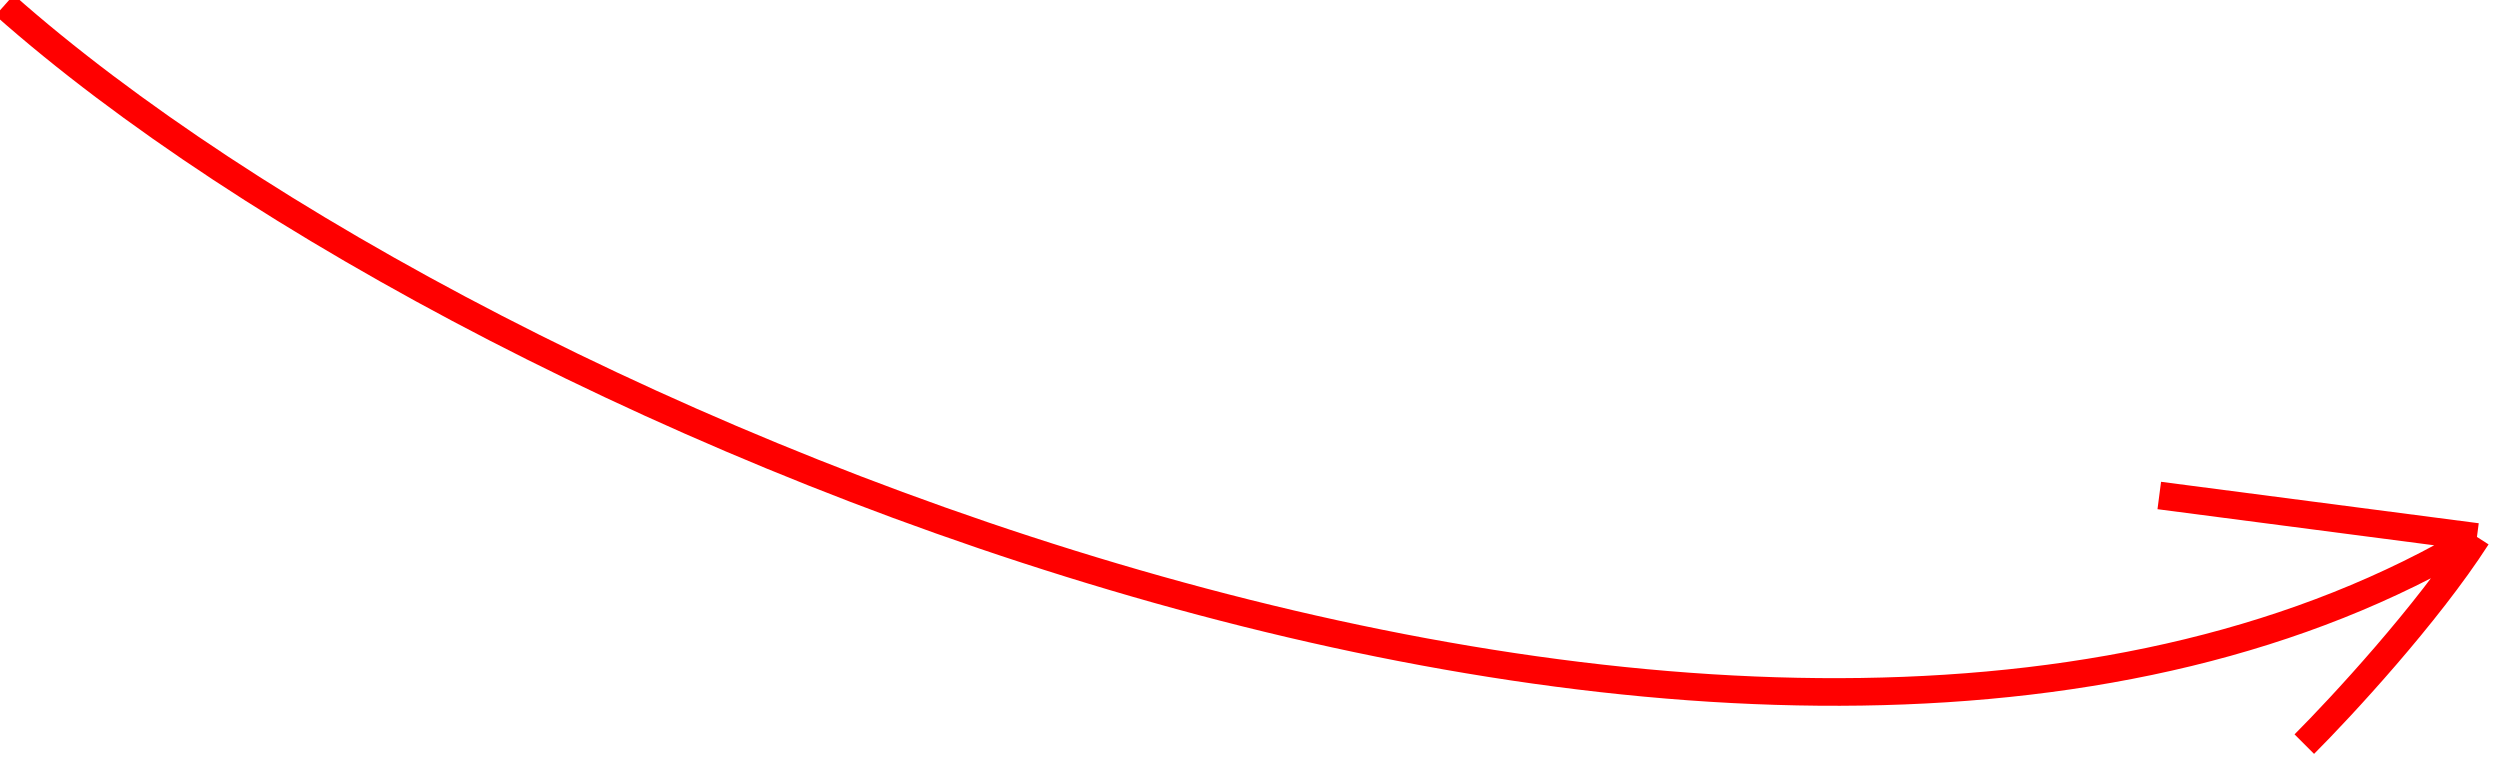
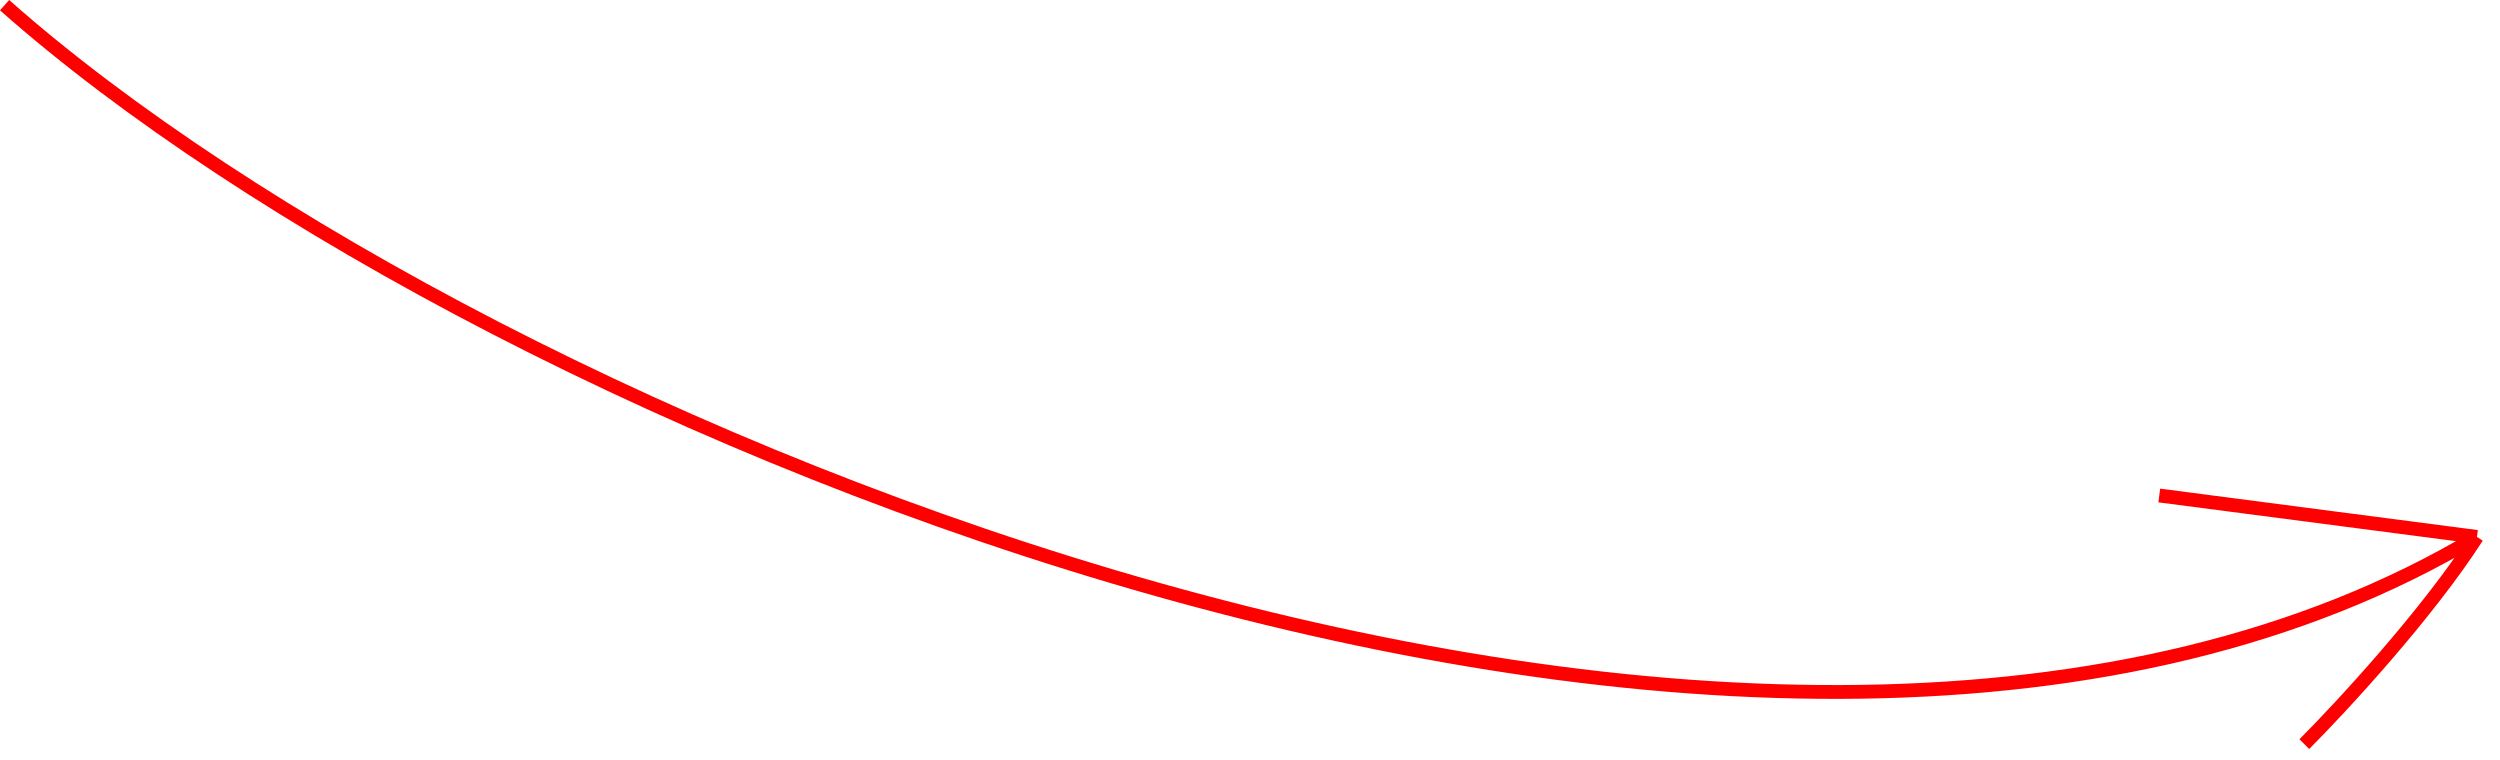
<svg xmlns="http://www.w3.org/2000/svg" width="181" height="55" viewBox="0 0 181 55" fill="none">
-   <path d="M0.331 0.374C35.331 31.374 128.331 69.374 179.331 38.874M179.331 38.874L156.331 35.874M179.331 38.874C175.731 44.474 169.498 51.207 166.831 53.874" stroke="#FF0000" style="&#10;    stroke-width: 2px;&#10;" />
+   <path d="M0.331 0.374C35.331 31.374 128.331 69.374 179.331 38.874M179.331 38.874L156.331 35.874M179.331 38.874C175.731 44.474 169.498 51.207 166.831 53.874" stroke="#FF0000" style="&#10;    stroke-width: 1;" />
</svg>
